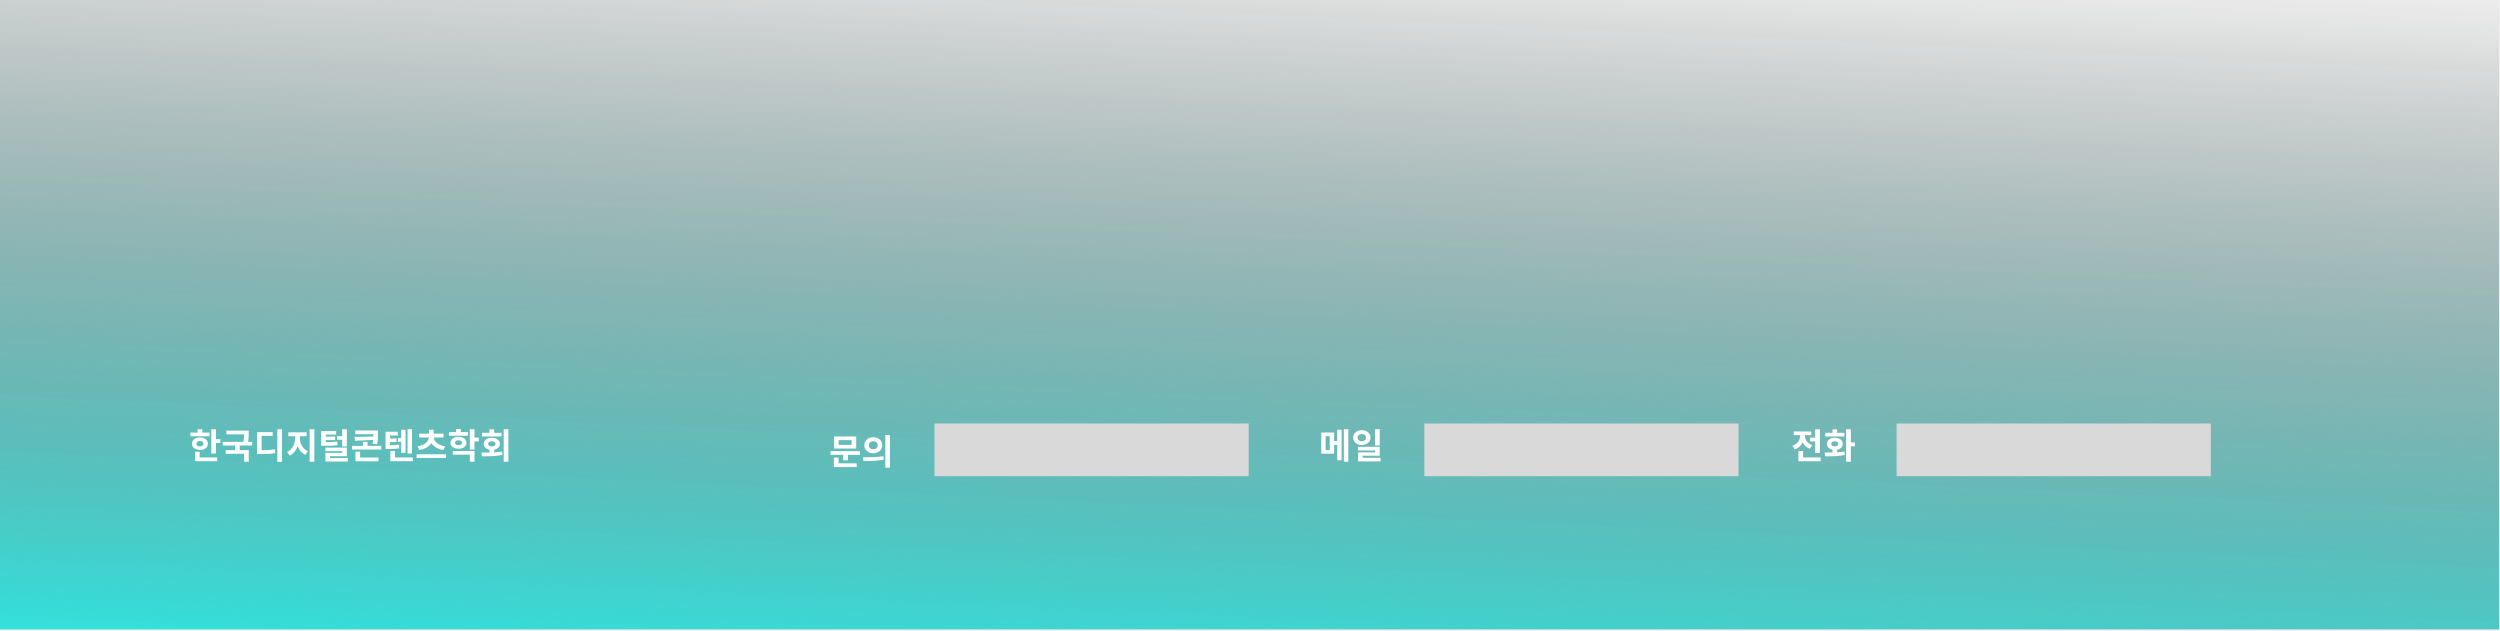
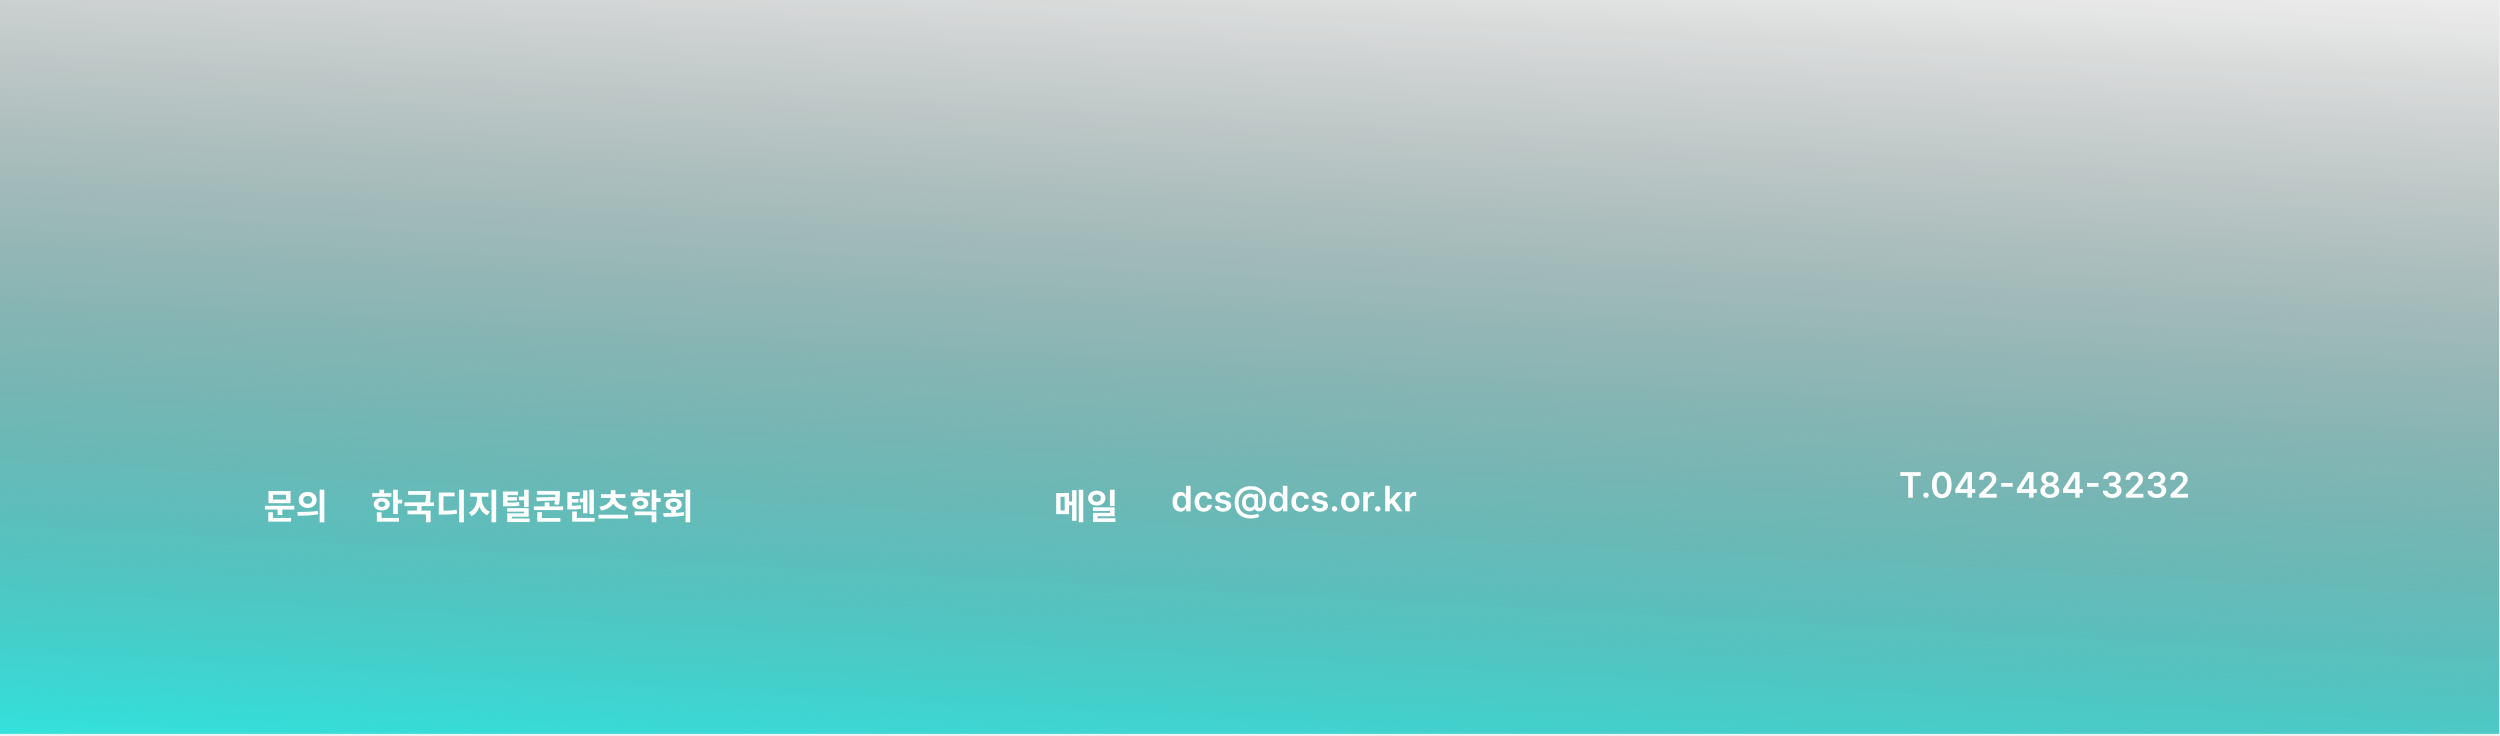
- <svg xmlns="http://www.w3.org/2000/svg" width="1281" height="323" viewBox="0 0 1281 323" fill="none">
-   <rect width="1280.5" height="322.5" fill="url(#paint0_linear_310_274)" />
-   <path d="M108.276 219.952H110.67V232.408H108.276V219.952ZM109.986 225.028H112.884V226.99H109.986V225.028ZM97.548 221.68H107.358V223.552H97.548V221.68ZM102.462 224.146C104.856 224.146 106.548 225.46 106.548 227.368C106.548 229.276 104.856 230.572 102.462 230.572C100.05 230.572 98.358 229.276 98.358 227.368C98.358 225.46 100.05 224.146 102.462 224.146ZM102.462 225.964C101.4 225.964 100.662 226.468 100.662 227.368C100.662 228.268 101.4 228.754 102.462 228.754C103.524 228.754 104.262 228.268 104.262 227.368C104.262 226.468 103.524 225.964 102.462 225.964ZM101.256 219.916H103.65V222.598H101.256V219.916ZM99.924 234.406H111.264V236.314H99.924V234.406ZM99.924 231.472H102.318V235.234H99.924V231.472ZM115.961 220.636H126.527V222.544H115.961V220.636ZM114.125 226.396H129.209V228.304H114.125V226.396ZM120.443 227.746H122.837V231.238H120.443V227.746ZM125.087 220.636H127.445V221.968C127.445 223.408 127.445 225.082 126.923 227.278L124.565 227.044C125.087 224.902 125.087 223.372 125.087 221.968V220.636ZM115.637 230.644H127.463V236.602H125.069V232.534H115.637V230.644ZM142.095 219.934H144.507V236.656H142.095V219.934ZM131.673 230.68H133.113C136.623 230.68 138.603 230.608 140.835 230.194L141.051 232.156C138.801 232.606 136.695 232.678 133.113 232.678H131.673V230.68ZM131.673 221.41H139.719V223.336H134.049V231.436H131.673V221.41ZM151.238 222.562H153.146V224.434C153.146 228.286 151.58 232.048 148.448 233.47L147.098 231.58C149.888 230.338 151.238 227.26 151.238 224.434V222.562ZM151.778 222.562H153.668V224.434C153.668 227.134 155 230.014 157.79 231.166L156.494 233.056C153.326 231.688 151.778 228.142 151.778 224.434V222.562ZM147.764 221.536H157.106V223.498H147.764V221.536ZM158.654 219.934H161.066V236.602H158.654V219.934ZM164.557 226.558H165.853C168.859 226.558 170.677 226.54 172.801 226.234L172.98 228.088C170.803 228.412 168.931 228.43 165.853 228.43H164.557V226.558ZM164.557 220.852H172.243V222.706H166.933V227.782H164.557V220.852ZM166.339 223.714H171.739V225.478H166.339V223.714ZM172.711 223.462H175.789V225.334H172.711V223.462ZM175.339 219.934H177.733V228.754H175.339V219.934ZM166.717 229.366H177.733V233.758H169.111V235.846H166.735V232.048H175.357V231.184H166.717V229.366ZM166.735 234.676H178.201V236.494H166.735V234.676ZM182.051 220.564H192.599V222.472H182.051V220.564ZM191.321 220.564H193.697V222.148C193.697 223.786 193.697 225.442 193.229 227.638L190.871 227.458C191.321 225.334 191.321 223.768 191.321 222.148V220.564ZM192.059 223.66V225.406L181.889 225.838L181.601 223.876L192.059 223.66ZM180.377 228.466H195.389V230.356H180.377V228.466ZM185.939 226.432H188.333V229.672H185.939V226.432ZM182.123 234.442H193.967V236.35H182.123V234.442ZM182.123 231.4H184.517V235.306H182.123V231.4ZM203.938 224.488H206.476V226.378H203.938V224.488ZM208.834 219.934H211.102V232.39H208.834V219.934ZM205.576 220.24H207.808V232.012H205.576V220.24ZM200.014 234.406H211.534V236.314H200.014V234.406ZM200.014 231.076H202.408V235.702H200.014V231.076ZM197.548 228.178H198.682C201.058 228.178 202.588 228.142 204.406 227.836L204.622 229.69C202.732 230.032 201.148 230.068 198.682 230.068H197.548V228.178ZM197.548 221.212H203.83V223.12H199.852V228.808H197.548V221.212ZM199.168 224.704H203.218V226.522H199.168V224.704ZM213.476 232.75H228.56V234.694H213.476V232.75ZM219.794 223.462H221.918V223.822C221.918 227.152 219.398 229.906 214.862 230.59L213.962 228.664C217.958 228.124 219.794 225.874 219.794 223.822V223.462ZM220.118 223.462H222.224V223.822C222.224 225.874 224.06 228.124 228.056 228.664L227.156 230.59C222.62 229.906 220.118 227.152 220.118 223.822V223.462ZM214.754 222.22H227.264V224.146H214.754V222.22ZM219.812 220.186H222.206V223.012H219.812V220.186ZM230.017 221.392H239.827V223.282H230.017V221.392ZM234.931 223.804C237.325 223.804 239.017 225.046 239.017 226.882C239.017 228.718 237.325 229.942 234.931 229.942C232.519 229.942 230.827 228.718 230.827 226.882C230.827 225.046 232.519 223.804 234.931 223.804ZM234.931 225.604C233.851 225.604 233.131 226.036 233.131 226.882C233.131 227.71 233.851 228.142 234.931 228.142C235.993 228.142 236.731 227.71 236.731 226.882C236.731 226.036 235.993 225.604 234.931 225.604ZM240.745 219.934H243.139V230.392H240.745V219.934ZM242.473 224.236H245.353V226.18H242.473V224.236ZM232.015 231.076H243.139V236.602H240.745V232.984H232.015V231.076ZM233.725 219.844H236.119V222.472H233.725V219.844ZM250.805 230.068H253.199V232.768H250.805V230.068ZM258.095 219.934H260.489V236.602H258.095V219.934ZM246.953 233.83L246.665 231.904C249.689 231.886 253.721 231.886 257.231 231.418L257.393 233.146C253.775 233.812 249.905 233.83 246.953 233.83ZM246.989 221.77H257.015V223.642H246.989V221.77ZM251.993 224.308C254.459 224.308 256.169 225.568 256.169 227.422C256.169 229.294 254.459 230.554 251.993 230.554C249.563 230.554 247.853 229.294 247.853 227.422C247.853 225.568 249.563 224.308 251.993 224.308ZM251.993 226.108C250.913 226.108 250.139 226.576 250.139 227.422C250.139 228.286 250.913 228.754 251.993 228.754C253.109 228.754 253.883 228.286 253.883 227.422C253.883 226.576 253.109 226.108 251.993 226.108ZM250.805 220.006H253.199V222.85H250.805V220.006Z" fill="white" />
-   <path d="M425.548 231.16H440.632V233.068H425.548V231.16ZM432.082 232.366H434.494V235.876H432.082V232.366ZM427.402 223.636H438.724V229.828H427.402V223.636ZM436.366 225.508H429.742V227.956H436.366V225.508ZM427.294 237.406H438.976V239.314H427.294V237.406ZM427.294 234.472H429.67V238.036H427.294V234.472ZM447.471 224.032C450.099 224.032 452.061 225.742 452.061 228.136C452.061 230.548 450.099 232.258 447.471 232.258C444.861 232.258 442.863 230.548 442.863 228.136C442.863 225.742 444.861 224.032 447.471 224.032ZM447.471 226.084C446.193 226.084 445.221 226.84 445.221 228.136C445.221 229.45 446.193 230.206 447.471 230.206C448.749 230.206 449.721 229.45 449.721 228.136C449.721 226.84 448.749 226.084 447.471 226.084ZM453.627 222.916H456.021V239.638H453.627V222.916ZM442.467 236.254L442.179 234.328C445.113 234.328 449.199 234.292 452.709 233.77L452.889 235.498C449.271 236.218 445.347 236.254 442.467 236.254Z" fill="white" />
-   <path d="M677.016 221.644H683.604V232.444H677.016V221.644ZM681.372 223.516H679.248V230.572H681.372V223.516ZM688.59 219.934H690.876V236.602H688.59V219.934ZM682.398 225.982H686.142V227.908H682.398V225.982ZM685.188 220.186H687.438V235.846H685.188V220.186ZM697.805 220.42C700.343 220.42 702.251 222.004 702.251 224.236C702.251 226.45 700.343 228.034 697.805 228.034C695.267 228.034 693.359 226.45 693.359 224.236C693.359 222.004 695.267 220.42 697.805 220.42ZM697.805 222.364C696.581 222.364 695.663 223.048 695.663 224.236C695.663 225.424 696.581 226.108 697.805 226.108C699.029 226.108 699.929 225.424 699.929 224.236C699.929 223.048 699.029 222.364 697.805 222.364ZM704.555 219.934H706.967V228.268H704.555V219.934ZM695.843 228.952H706.967V233.524H698.219V235.54H695.879V231.796H704.591V230.806H695.843V228.952ZM695.879 234.568H707.381V236.422H695.879V234.568Z" fill="white" />
-   <path d="M927.476 224.236H931.364V226.162H927.476V224.236ZM930.104 219.952H932.498V232.102H930.104V219.952ZM921.5 234.406H932.876V236.314H921.5V234.406ZM921.5 231.076H923.894V235.54H921.5V231.076ZM922.4 222.13H924.344V223.174C924.344 226.306 922.868 229.204 919.664 230.266L918.458 228.358C921.212 227.458 922.4 225.28 922.4 223.174V222.13ZM922.904 222.13H924.83V223.174C924.83 225.118 925.964 227.188 928.592 228.07L927.422 229.942C924.326 228.916 922.904 226.144 922.904 223.174V222.13ZM919.106 221.068H928.07V222.958H919.106V221.068ZM938.959 229.798H941.353V232.498H938.959V229.798ZM945.961 219.934H948.373V236.602H945.961V219.934ZM947.527 226.702H950.461V228.682H947.527V226.702ZM935.215 233.83L934.927 231.904C937.807 231.904 941.767 231.886 945.133 231.418L945.313 233.146C941.803 233.83 938.023 233.83 935.215 233.83ZM935.233 221.77H945.043V223.642H935.233V221.77ZM940.165 224.308C942.541 224.308 944.233 225.568 944.233 227.422C944.233 229.294 942.541 230.554 940.165 230.554C937.771 230.554 936.097 229.294 936.097 227.422C936.097 225.568 937.771 224.308 940.165 224.308ZM940.165 226.108C939.067 226.108 938.365 226.576 938.365 227.422C938.365 228.286 939.067 228.754 940.165 228.754C941.245 228.754 941.965 228.286 941.965 227.422C941.965 226.576 941.245 226.108 940.165 226.108ZM938.959 220.024H941.353V223.174H938.959V220.024Z" fill="white" />
-   <rect x="478.828" y="217" width="161" height="27" fill="#D9D9D9" />
-   <rect x="729.828" y="217" width="161" height="27" fill="#D9D9D9" />
-   <rect x="971.828" y="217" width="161" height="27" fill="#D9D9D9" />
+ <svg xmlns="http://www.w3.org/2000/svg" width="1281" height="377" viewBox="0 0 1281 377" fill="none">
+   <rect width="1280.5" height="376.018" fill="url(#paint0_linear_718_192)" />
+   <path d="M201.448 250.952H203.842V263.408H201.448V250.952ZM203.158 256.028H206.056V257.99H203.158V256.028ZM190.72 252.68H200.53V254.552H190.72V252.68ZM195.634 255.146C198.028 255.146 199.72 256.46 199.72 258.368C199.72 260.276 198.028 261.572 195.634 261.572C193.222 261.572 191.53 260.276 191.53 258.368C191.53 256.46 193.222 255.146 195.634 255.146ZM195.634 256.964C194.572 256.964 193.834 257.468 193.834 258.368C193.834 259.268 194.572 259.754 195.634 259.754C196.696 259.754 197.434 259.268 197.434 258.368C197.434 257.468 196.696 256.964 195.634 256.964ZM194.428 250.916H196.822V253.598H194.428V250.916ZM193.096 265.406H204.436V267.314H193.096V265.406ZM193.096 262.472H195.49V266.234H193.096V262.472ZM209.133 251.636H219.699V253.544H209.133V251.636ZM207.297 257.396H222.381V259.304H207.297V257.396ZM213.615 258.746H216.009V262.238H213.615V258.746ZM218.259 251.636H220.617V252.968C220.617 254.408 220.617 256.082 220.095 258.278L217.737 258.044C218.259 255.902 218.259 254.372 218.259 252.968V251.636ZM208.809 261.644H220.635V267.602H218.241V263.534H208.809V261.644ZM235.267 250.934H237.679V267.656H235.267V250.934ZM224.845 261.68H226.285C229.795 261.68 231.775 261.608 234.007 261.194L234.223 263.156C231.973 263.606 229.867 263.678 226.285 263.678H224.845V261.68ZM224.845 252.41H232.891V254.336H227.221V262.436H224.845V252.41ZM244.41 253.562H246.318V255.434C246.318 259.286 244.752 263.048 241.62 264.47L240.27 262.58C243.06 261.338 244.41 258.26 244.41 255.434V253.562ZM244.95 253.562H246.84V255.434C246.84 258.134 248.172 261.014 250.962 262.166L249.666 264.056C246.498 262.688 244.95 259.142 244.95 255.434V253.562ZM240.936 252.536H250.278V254.498H240.936V252.536ZM251.826 250.934H254.238V267.602H251.826V250.934ZM257.728 257.558H259.024C262.03 257.558 263.848 257.54 265.972 257.234L266.152 259.088C263.974 259.412 262.102 259.43 259.024 259.43H257.728V257.558ZM257.728 251.852H265.414V253.706H260.104V258.782H257.728V251.852ZM259.51 254.714H264.91V256.478H259.51V254.714ZM265.882 254.462H268.96V256.334H265.882V254.462ZM268.51 250.934H270.904V259.754H268.51V250.934ZM259.888 260.366H270.904V264.758H262.282V266.846H259.906V263.048H268.528V262.184H259.888V260.366ZM259.906 265.676H271.372V267.494H259.906V265.676ZM275.223 251.564H285.771V253.472H275.223V251.564ZM284.493 251.564H286.869V253.148C286.869 254.786 286.869 256.442 286.401 258.638L284.043 258.458C284.493 256.334 284.493 254.768 284.493 253.148V251.564ZM285.231 254.66V256.406L275.061 256.838L274.773 254.876L285.231 254.66ZM273.549 259.466H288.561V261.356H273.549V259.466ZM279.111 257.432H281.505V260.672H279.111V257.432ZM275.295 265.442H287.139V267.35H275.295V265.442ZM275.295 262.4H277.689V266.306H275.295V262.4ZM297.11 255.488H299.648V257.378H297.11V255.488ZM302.006 250.934H304.274V263.39H302.006V250.934ZM298.748 251.24H300.98V263.012H298.748V251.24ZM293.186 265.406H304.706V267.314H293.186V265.406ZM293.186 262.076H295.58V266.702H293.186V262.076ZM290.72 259.178H291.854C294.23 259.178 295.76 259.142 297.578 258.836L297.794 260.69C295.904 261.032 294.32 261.068 291.854 261.068H290.72V259.178ZM290.72 252.212H297.002V254.12H293.024V259.808H290.72V252.212ZM292.34 255.704H296.39V257.522H292.34V255.704ZM306.648 263.75H321.732V265.694H306.648V263.75ZM312.966 254.462H315.09V254.822C315.09 258.152 312.57 260.906 308.034 261.59L307.134 259.664C311.13 259.124 312.966 256.874 312.966 254.822V254.462ZM313.29 254.462H315.396V254.822C315.396 256.874 317.232 259.124 321.228 259.664L320.328 261.59C315.792 260.906 313.29 258.152 313.29 254.822V254.462ZM307.926 253.22H320.436V255.146H307.926V253.22ZM312.984 251.186H315.378V254.012H312.984V251.186ZM323.189 252.392H332.999V254.282H323.189V252.392ZM328.103 254.804C330.497 254.804 332.189 256.046 332.189 257.882C332.189 259.718 330.497 260.942 328.103 260.942C325.691 260.942 323.999 259.718 323.999 257.882C323.999 256.046 325.691 254.804 328.103 254.804ZM328.103 256.604C327.023 256.604 326.303 257.036 326.303 257.882C326.303 258.71 327.023 259.142 328.103 259.142C329.165 259.142 329.903 258.71 329.903 257.882C329.903 257.036 329.165 256.604 328.103 256.604ZM333.917 250.934H336.311V261.392H333.917V250.934ZM335.645 255.236H338.525V257.18H335.645V255.236ZM325.187 262.076H336.311V267.602H333.917V263.984H325.187V262.076ZM326.897 250.844H329.291V253.472H326.897V250.844ZM343.977 261.068H346.371V263.768H343.977V261.068ZM351.267 250.934H353.661V267.602H351.267V250.934ZM340.125 264.83L339.837 262.904C342.861 262.886 346.893 262.886 350.403 262.418L350.565 264.146C346.947 264.812 343.077 264.83 340.125 264.83ZM340.161 252.77H350.187V254.642H340.161V252.77ZM345.165 255.308C347.631 255.308 349.341 256.568 349.341 258.422C349.341 260.294 347.631 261.554 345.165 261.554C342.735 261.554 341.025 260.294 341.025 258.422C341.025 256.568 342.735 255.308 345.165 255.308ZM345.165 257.108C344.085 257.108 343.311 257.576 343.311 258.422C343.311 259.286 344.085 259.754 345.165 259.754C346.281 259.754 347.055 259.286 347.055 258.422C347.055 257.576 346.281 257.108 345.165 257.108ZM343.977 251.006H346.371V253.85H343.977V251.006Z" fill="white" />
+   <path d="M973.716 243.897V241.909H984.161V243.897H980.114V255H977.762V243.897H973.716ZM986.882 255.141C986.494 255.141 986.162 255.004 985.885 254.732C985.608 254.459 985.471 254.126 985.476 253.734C985.471 253.351 985.608 253.023 985.885 252.75C986.162 252.477 986.494 252.341 986.882 252.341C987.257 252.341 987.583 252.477 987.86 252.75C988.141 253.023 988.284 253.351 988.288 253.734C988.284 253.994 988.216 254.231 988.084 254.444C987.956 254.657 987.785 254.827 987.572 254.955C987.363 255.079 987.133 255.141 986.882 255.141ZM994.981 255.249C993.928 255.249 993.025 254.983 992.27 254.45C991.52 253.913 990.943 253.14 990.538 252.13C990.138 251.116 989.937 249.895 989.937 248.467C989.942 247.04 990.144 245.825 990.545 244.824C990.949 243.818 991.527 243.051 992.277 242.523C993.031 241.994 993.932 241.73 994.981 241.73C996.029 241.73 996.93 241.994 997.684 242.523C998.439 243.051 999.016 243.818 999.417 244.824C999.822 245.83 1000.02 247.044 1000.02 248.467C1000.02 249.899 999.822 251.122 999.417 252.136C999.016 253.146 998.439 253.918 997.684 254.45C996.934 254.983 996.033 255.249 994.981 255.249ZM994.981 253.249C995.799 253.249 996.444 252.846 996.917 252.04C997.395 251.231 997.633 250.04 997.633 248.467C997.633 247.428 997.525 246.554 997.307 245.847C997.09 245.139 996.783 244.607 996.387 244.249C995.991 243.886 995.522 243.705 994.981 243.705C994.167 243.705 993.523 244.11 993.05 244.92C992.577 245.725 992.339 246.908 992.334 248.467C992.33 249.511 992.434 250.389 992.648 251.101C992.865 251.812 993.172 252.349 993.568 252.712C993.964 253.07 994.435 253.249 994.981 253.249ZM1001.91 252.571V250.685L1007.47 241.909H1009.04V244.594H1008.08L1004.34 250.519V250.621H1012.09V252.571H1001.91ZM1008.16 255V251.996L1008.18 251.152V241.909H1010.42V255H1008.16ZM1014.14 255V253.287L1018.68 248.832C1019.12 248.393 1019.48 248.003 1019.77 247.662C1020.06 247.321 1020.27 246.991 1020.42 246.671C1020.56 246.352 1020.64 246.011 1020.64 245.648C1020.64 245.235 1020.54 244.881 1020.36 244.587C1020.17 244.289 1019.91 244.059 1019.58 243.897C1019.25 243.735 1018.88 243.654 1018.46 243.654C1018.03 243.654 1017.66 243.744 1017.33 243.923C1017.01 244.097 1016.76 244.347 1016.58 244.67C1016.4 244.994 1016.32 245.38 1016.32 245.827H1014.06C1014.06 244.996 1014.25 244.274 1014.63 243.661C1015.01 243.047 1015.53 242.572 1016.19 242.235C1016.86 241.898 1017.63 241.73 1018.5 241.73C1019.37 241.73 1020.14 241.894 1020.81 242.222C1021.47 242.55 1021.99 243 1022.36 243.571C1022.73 244.142 1022.91 244.794 1022.91 245.527C1022.91 246.017 1022.82 246.499 1022.63 246.972C1022.44 247.445 1022.11 247.969 1021.64 248.544C1021.17 249.119 1020.51 249.816 1019.67 250.634L1017.41 252.929V253.018H1023.11V255H1014.14ZM1031.29 247.502V249.407H1025.4V247.502H1031.29ZM1033.46 252.571V250.685L1039.02 241.909H1040.59V244.594H1039.63L1035.89 250.519V250.621H1043.65V252.571H1033.46ZM1039.71 255V251.996L1039.73 251.152V241.909H1041.97V255H1039.71ZM1050.34 255.179C1049.39 255.179 1048.55 255.019 1047.81 254.7C1047.08 254.38 1046.5 253.943 1046.09 253.389C1045.67 252.831 1045.47 252.198 1045.47 251.491C1045.47 250.941 1045.59 250.436 1045.83 249.976C1046.07 249.516 1046.4 249.132 1046.81 248.825C1047.23 248.514 1047.7 248.316 1048.21 248.231V248.141C1047.53 247.992 1046.99 247.649 1046.57 247.112C1046.16 246.571 1045.95 245.947 1045.96 245.239C1045.95 244.566 1046.14 243.965 1046.52 243.437C1046.9 242.908 1047.42 242.493 1048.08 242.19C1048.74 241.884 1049.49 241.73 1050.34 241.73C1051.18 241.73 1051.93 241.884 1052.59 242.19C1053.25 242.493 1053.77 242.908 1054.15 243.437C1054.53 243.965 1054.72 244.566 1054.72 245.239C1054.72 245.947 1054.51 246.571 1054.09 247.112C1053.67 247.649 1053.13 247.992 1052.47 248.141V248.231C1052.98 248.316 1053.44 248.514 1053.85 248.825C1054.26 249.132 1054.59 249.516 1054.84 249.976C1055.08 250.436 1055.21 250.941 1055.21 251.491C1055.21 252.198 1055 252.831 1054.58 253.389C1054.16 253.943 1053.59 254.38 1052.85 254.7C1052.13 255.019 1051.29 255.179 1050.34 255.179ZM1050.34 253.351C1050.83 253.351 1051.26 253.268 1051.62 253.102C1051.98 252.931 1052.26 252.692 1052.46 252.386C1052.66 252.079 1052.77 251.725 1052.77 251.325C1052.77 250.907 1052.66 250.538 1052.45 250.219C1052.24 249.895 1051.95 249.641 1051.58 249.458C1051.22 249.275 1050.81 249.183 1050.34 249.183C1049.87 249.183 1049.46 249.275 1049.09 249.458C1048.72 249.641 1048.43 249.895 1048.22 250.219C1048.01 250.538 1047.91 250.907 1047.91 251.325C1047.91 251.725 1048.01 252.079 1048.21 252.386C1048.41 252.688 1048.69 252.925 1049.05 253.095C1049.42 253.266 1049.85 253.351 1050.34 253.351ZM1050.34 247.387C1050.74 247.387 1051.1 247.306 1051.4 247.144C1051.71 246.982 1051.96 246.756 1052.14 246.467C1052.32 246.177 1052.41 245.842 1052.41 245.463C1052.41 245.088 1052.32 244.76 1052.14 244.479C1051.97 244.193 1051.73 243.974 1051.42 243.82C1051.1 243.663 1050.75 243.584 1050.34 243.584C1049.93 243.584 1049.56 243.663 1049.25 243.82C1048.94 243.974 1048.7 244.193 1048.52 244.479C1048.35 244.76 1048.27 245.088 1048.27 245.463C1048.27 245.842 1048.35 246.177 1048.53 246.467C1048.71 246.752 1048.95 246.978 1049.26 247.144C1049.58 247.306 1049.94 247.387 1050.34 247.387ZM1057.07 252.571V250.685L1062.63 241.909H1064.2V244.594H1063.24L1059.5 250.519V250.621H1067.25V252.571H1057.07ZM1063.32 255V251.996L1063.34 251.152V241.909H1065.58V255H1063.32ZM1075.27 247.502V249.407H1069.38V247.502H1075.27ZM1082.26 255.179C1081.34 255.179 1080.52 255.021 1079.8 254.706C1079.09 254.391 1078.53 253.952 1078.11 253.389C1077.7 252.827 1077.48 252.177 1077.46 251.44H1079.86C1079.88 251.793 1080 252.102 1080.21 252.366C1080.42 252.626 1080.71 252.829 1081.06 252.974C1081.41 253.119 1081.81 253.191 1082.25 253.191C1082.72 253.191 1083.13 253.11 1083.5 252.948C1083.86 252.782 1084.14 252.552 1084.35 252.258C1084.55 251.964 1084.65 251.625 1084.65 251.241C1084.65 250.845 1084.55 250.496 1084.34 250.193C1084.13 249.891 1083.83 249.654 1083.43 249.484C1083.04 249.313 1082.57 249.228 1082.01 249.228H1080.86V247.4H1082.01C1082.47 247.4 1082.87 247.321 1083.21 247.163C1083.55 247.006 1083.82 246.784 1084.02 246.499C1084.22 246.209 1084.31 245.874 1084.31 245.495C1084.31 245.124 1084.23 244.803 1084.06 244.53C1083.89 244.253 1083.66 244.038 1083.35 243.884C1083.05 243.731 1082.69 243.654 1082.28 243.654C1081.88 243.654 1081.51 243.727 1081.17 243.871C1080.83 244.016 1080.55 244.223 1080.34 244.491C1080.14 244.756 1080.03 245.071 1080.01 245.438H1077.73C1077.75 244.705 1077.96 244.061 1078.36 243.507C1078.77 242.949 1079.32 242.514 1080 242.203C1080.68 241.888 1081.45 241.73 1082.29 241.73C1083.17 241.73 1083.93 241.894 1084.57 242.222C1085.22 242.546 1085.72 242.983 1086.07 243.533C1086.43 244.082 1086.6 244.69 1086.6 245.354C1086.61 246.092 1086.39 246.71 1085.95 247.208C1085.52 247.707 1084.94 248.033 1084.24 248.186V248.288C1085.16 248.416 1085.86 248.757 1086.35 249.311C1086.85 249.861 1087.09 250.545 1087.09 251.363C1087.09 252.096 1086.88 252.752 1086.46 253.332C1086.05 253.907 1085.48 254.359 1084.75 254.687C1084.02 255.015 1083.19 255.179 1082.26 255.179ZM1089.28 255V253.287L1093.83 248.832C1094.26 248.393 1094.62 248.003 1094.91 247.662C1095.2 247.321 1095.42 246.991 1095.57 246.671C1095.71 246.352 1095.78 246.011 1095.78 245.648C1095.78 245.235 1095.69 244.881 1095.5 244.587C1095.31 244.289 1095.06 244.059 1094.73 243.897C1094.4 243.735 1094.03 243.654 1093.61 243.654C1093.18 243.654 1092.8 243.744 1092.48 243.923C1092.15 244.097 1091.9 244.347 1091.72 244.67C1091.55 244.994 1091.46 245.38 1091.46 245.827H1089.21C1089.21 244.996 1089.4 244.274 1089.77 243.661C1090.15 243.047 1090.68 242.572 1091.34 242.235C1092.01 241.898 1092.78 241.73 1093.64 241.73C1094.52 241.73 1095.29 241.894 1095.96 242.222C1096.62 242.55 1097.14 243 1097.5 243.571C1097.87 244.142 1098.06 244.794 1098.06 245.527C1098.06 246.017 1097.97 246.499 1097.78 246.972C1097.59 247.445 1097.26 247.969 1096.79 248.544C1096.32 249.119 1095.66 249.816 1094.81 250.634L1092.56 252.929V253.018H1098.26V255H1089.28ZM1105.16 255.179C1104.24 255.179 1103.42 255.021 1102.71 254.706C1101.99 254.391 1101.43 253.952 1101.02 253.389C1100.6 252.827 1100.39 252.177 1100.36 251.44H1102.76C1102.78 251.793 1102.9 252.102 1103.11 252.366C1103.33 252.626 1103.61 252.829 1103.97 252.974C1104.32 253.119 1104.72 253.191 1105.15 253.191C1105.62 253.191 1106.04 253.11 1106.4 252.948C1106.76 252.782 1107.05 252.552 1107.25 252.258C1107.46 251.964 1107.56 251.625 1107.55 251.241C1107.56 250.845 1107.45 250.496 1107.24 250.193C1107.04 249.891 1106.73 249.654 1106.34 249.484C1105.94 249.313 1105.47 249.228 1104.92 249.228H1103.76V247.4H1104.92C1105.37 247.4 1105.77 247.321 1106.11 247.163C1106.46 247.006 1106.73 246.784 1106.92 246.499C1107.12 246.209 1107.22 245.874 1107.21 245.495C1107.22 245.124 1107.13 244.803 1106.96 244.53C1106.8 244.253 1106.56 244.038 1106.25 243.884C1105.95 243.731 1105.59 243.654 1105.19 243.654C1104.79 243.654 1104.41 243.727 1104.07 243.871C1103.73 244.016 1103.46 244.223 1103.25 244.491C1103.04 244.756 1102.93 245.071 1102.92 245.438H1100.63C1100.65 244.705 1100.86 244.061 1101.27 243.507C1101.68 242.949 1102.22 242.514 1102.9 242.203C1103.59 241.888 1104.35 241.73 1105.2 241.73C1106.07 241.73 1106.83 241.894 1107.47 242.222C1108.12 242.546 1108.62 242.983 1108.98 243.533C1109.33 244.082 1109.51 244.69 1109.51 245.354C1109.51 246.092 1109.29 246.71 1108.85 247.208C1108.42 247.707 1107.85 248.033 1107.14 248.186V248.288C1108.06 248.416 1108.77 248.757 1109.26 249.311C1109.75 249.861 1110 250.545 1109.99 251.363C1109.99 252.096 1109.78 252.752 1109.37 253.332C1108.95 253.907 1108.38 254.359 1107.65 254.687C1106.93 255.015 1106.1 255.179 1105.16 255.179ZM1112.19 255V253.287L1116.73 248.832C1117.17 248.393 1117.53 248.003 1117.82 247.662C1118.11 247.321 1118.33 246.991 1118.47 246.671C1118.62 246.352 1118.69 246.011 1118.69 245.648C1118.69 245.235 1118.59 244.881 1118.41 244.587C1118.22 244.289 1117.96 244.059 1117.63 243.897C1117.3 243.735 1116.93 243.654 1116.51 243.654C1116.08 243.654 1115.71 243.744 1115.38 243.923C1115.06 244.097 1114.81 244.347 1114.63 244.67C1114.45 244.994 1114.37 245.38 1114.37 245.827H1112.11C1112.11 244.996 1112.3 244.274 1112.68 243.661C1113.06 243.047 1113.58 242.572 1114.25 242.235C1114.91 241.898 1115.68 241.73 1116.55 241.73C1117.42 241.73 1118.2 241.894 1118.86 242.222C1119.52 242.55 1120.04 243 1120.41 243.571C1120.78 244.142 1120.96 244.794 1120.96 245.527C1120.96 246.017 1120.87 246.499 1120.68 246.972C1120.49 247.445 1120.16 247.969 1119.69 248.544C1119.22 249.119 1118.56 249.816 1117.72 250.634L1115.46 252.929V253.018H1121.16V255H1112.19Z" fill="white" />
+   <path d="M604.832 262.173C604.061 262.173 603.371 261.974 602.761 261.578C602.152 261.182 601.67 260.607 601.317 259.852C600.963 259.098 600.786 258.182 600.786 257.104C600.786 256.013 600.965 255.092 601.323 254.342C601.685 253.588 602.173 253.019 602.787 252.636C603.401 252.248 604.085 252.054 604.839 252.054C605.414 252.054 605.887 252.152 606.258 252.348C606.629 252.54 606.923 252.772 607.14 253.045C607.357 253.313 607.526 253.567 607.645 253.805H607.741V248.909H610.061V262H607.786V260.453H607.645C607.526 260.692 607.353 260.945 607.127 261.214C606.901 261.478 606.603 261.704 606.232 261.891C605.862 262.079 605.395 262.173 604.832 262.173ZM605.478 260.274C605.968 260.274 606.386 260.142 606.731 259.878C607.076 259.609 607.338 259.237 607.517 258.759C607.696 258.282 607.786 257.726 607.786 257.091C607.786 256.456 607.696 255.904 607.517 255.435C607.342 254.967 607.082 254.602 606.737 254.342C606.396 254.082 605.977 253.952 605.478 253.952C604.962 253.952 604.532 254.087 604.187 254.355C603.842 254.624 603.582 254.994 603.407 255.467C603.232 255.94 603.145 256.482 603.145 257.091C603.145 257.705 603.232 258.252 603.407 258.734C603.586 259.211 603.848 259.588 604.193 259.865C604.543 260.138 604.971 260.274 605.478 260.274ZM616.809 262.192C615.829 262.192 614.988 261.977 614.285 261.546C613.586 261.116 613.047 260.521 612.667 259.763C612.292 259 612.105 258.122 612.105 257.129C612.105 256.132 612.297 255.252 612.68 254.489C613.064 253.722 613.605 253.126 614.304 252.7C615.007 252.269 615.838 252.054 616.797 252.054C617.594 252.054 618.299 252.201 618.912 252.495C619.53 252.785 620.023 253.196 620.389 253.729C620.756 254.257 620.964 254.875 621.015 255.582H618.804C618.714 255.109 618.501 254.715 618.165 254.4C617.832 254.08 617.387 253.92 616.829 253.92C616.356 253.92 615.94 254.048 615.582 254.304C615.224 254.555 614.945 254.918 614.745 255.391C614.549 255.864 614.451 256.43 614.451 257.091C614.451 257.76 614.549 258.335 614.745 258.817C614.941 259.294 615.216 259.663 615.569 259.923C615.927 260.178 616.347 260.306 616.829 260.306C617.17 260.306 617.474 260.242 617.743 260.114C618.015 259.982 618.243 259.793 618.427 259.545C618.61 259.298 618.736 258.998 618.804 258.644H621.015C620.96 259.339 620.756 259.955 620.402 260.491C620.048 261.024 619.567 261.442 618.957 261.744C618.348 262.043 617.632 262.192 616.809 262.192ZM630.675 254.777L628.566 255.007C628.506 254.794 628.402 254.594 628.253 254.406C628.108 254.219 627.912 254.067 627.665 253.952C627.418 253.837 627.115 253.78 626.757 253.78C626.276 253.78 625.871 253.884 625.543 254.093C625.219 254.302 625.059 254.572 625.063 254.905C625.059 255.19 625.163 255.423 625.376 255.602C625.594 255.781 625.952 255.928 626.45 256.043L628.125 256.401C629.054 256.601 629.744 256.918 630.196 257.353C630.652 257.788 630.882 258.357 630.886 259.06C630.882 259.678 630.701 260.223 630.343 260.696C629.989 261.165 629.497 261.531 628.866 261.795C628.236 262.06 627.511 262.192 626.693 262.192C625.491 262.192 624.524 261.94 623.791 261.438C623.058 260.93 622.621 260.225 622.481 259.322L624.737 259.104C624.839 259.548 625.057 259.882 625.389 260.108C625.722 260.334 626.154 260.447 626.687 260.447C627.237 260.447 627.678 260.334 628.01 260.108C628.347 259.882 628.515 259.603 628.515 259.271C628.515 258.989 628.406 258.757 628.189 258.574C627.976 258.391 627.643 258.25 627.192 258.152L625.517 257.8C624.575 257.604 623.879 257.274 623.427 256.81C622.975 256.341 622.751 255.749 622.756 255.033C622.751 254.428 622.915 253.903 623.248 253.46C623.585 253.013 624.051 252.668 624.648 252.425C625.249 252.178 625.941 252.054 626.725 252.054C627.876 252.054 628.781 252.299 629.442 252.789C630.107 253.279 630.518 253.942 630.675 254.777ZM641.021 265.669C639.679 265.669 638.485 265.486 637.441 265.119C636.402 264.757 635.524 264.222 634.808 263.515C634.092 262.812 633.549 261.953 633.178 260.939C632.807 259.925 632.62 258.766 632.615 257.462C632.62 256.188 632.809 255.039 633.184 254.016C633.559 252.989 634.107 252.112 634.827 251.383C635.547 250.65 636.427 250.087 637.467 249.695C638.507 249.303 639.689 249.107 641.015 249.107C642.263 249.107 643.369 249.297 644.332 249.676C645.299 250.055 646.115 250.584 646.78 251.261C647.449 251.935 647.954 252.723 648.295 253.626C648.64 254.526 648.813 255.501 648.813 256.554C648.813 257.283 648.757 257.973 648.647 258.625C648.536 259.273 648.346 259.848 648.078 260.351C647.814 260.854 647.453 261.254 646.998 261.553C646.542 261.847 645.971 262.006 645.284 262.032C644.854 262.053 644.477 262.013 644.153 261.911C643.829 261.808 643.567 261.648 643.367 261.431C643.171 261.21 643.047 260.939 642.996 260.619H642.919C642.821 260.875 642.636 261.109 642.363 261.322C642.095 261.531 641.762 261.695 641.366 261.815C640.97 261.93 640.529 261.977 640.043 261.955C639.523 261.93 639.042 261.81 638.598 261.597C638.159 261.38 637.776 261.077 637.448 260.69C637.124 260.298 636.873 259.825 636.694 259.271C636.515 258.717 636.425 258.088 636.425 257.385C636.425 256.699 636.523 256.094 636.719 255.57C636.915 255.045 637.177 254.598 637.505 254.227C637.838 253.857 638.213 253.567 638.63 253.358C639.048 253.145 639.478 253.009 639.922 252.949C640.382 252.885 640.814 252.891 641.219 252.968C641.624 253.045 641.961 253.162 642.229 253.32C642.502 253.477 642.672 253.65 642.74 253.837H642.83V253.121H644.613V259.207C644.618 259.526 644.694 259.784 644.843 259.98C644.997 260.176 645.21 260.274 645.483 260.274C645.824 260.274 646.098 260.14 646.307 259.871C646.52 259.599 646.674 259.181 646.767 258.619C646.865 258.052 646.912 257.327 646.908 256.445C646.912 255.721 646.816 255.065 646.62 254.477C646.429 253.884 646.156 253.364 645.802 252.917C645.449 252.469 645.025 252.097 644.53 251.798C644.04 251.496 643.495 251.268 642.894 251.114C642.293 250.961 641.652 250.884 640.97 250.884C639.926 250.884 639.007 251.044 638.215 251.364C637.422 251.679 636.757 252.129 636.221 252.712C635.688 253.296 635.285 253.989 635.012 254.79C634.744 255.587 634.61 256.469 634.61 257.436C634.61 258.472 634.75 259.39 635.032 260.191C635.317 260.988 635.735 261.659 636.284 262.205C636.834 262.75 637.514 263.163 638.324 263.445C639.137 263.726 640.073 263.866 641.13 263.866C641.615 263.866 642.091 263.828 642.555 263.751C643.02 263.675 643.437 263.585 643.808 263.483C644.179 263.381 644.464 263.291 644.664 263.214L645.208 264.838C644.944 264.974 644.586 265.107 644.134 265.234C643.686 265.362 643.192 265.467 642.651 265.548C642.114 265.629 641.571 265.669 641.021 265.669ZM640.574 260.121C641.115 260.121 641.547 260.016 641.871 259.808C642.195 259.594 642.427 259.279 642.568 258.862C642.708 258.444 642.777 257.924 642.772 257.302C642.772 256.722 642.7 256.247 642.555 255.876C642.41 255.506 642.178 255.231 641.858 255.052C641.539 254.873 641.115 254.783 640.586 254.783C640.109 254.783 639.702 254.892 639.365 255.109C639.033 255.327 638.777 255.627 638.598 256.011C638.424 256.39 638.336 256.822 638.336 257.308C638.336 257.794 638.407 258.252 638.547 258.683C638.692 259.109 638.926 259.456 639.25 259.724C639.578 259.989 640.02 260.121 640.574 260.121ZM654.42 262.173C653.649 262.173 652.959 261.974 652.349 261.578C651.74 261.182 651.258 260.607 650.905 259.852C650.551 259.098 650.374 258.182 650.374 257.104C650.374 256.013 650.553 255.092 650.911 254.342C651.273 253.588 651.761 253.019 652.375 252.636C652.988 252.248 653.672 252.054 654.427 252.054C655.002 252.054 655.475 252.152 655.846 252.348C656.216 252.54 656.51 252.772 656.728 253.045C656.945 253.313 657.113 253.567 657.233 253.805H657.329V248.909H659.649V262H657.373V260.453H657.233C657.113 260.692 656.941 260.945 656.715 261.214C656.489 261.478 656.191 261.704 655.82 261.891C655.449 262.079 654.983 262.173 654.42 262.173ZM655.066 260.274C655.556 260.274 655.974 260.142 656.319 259.878C656.664 259.609 656.926 259.237 657.105 258.759C657.284 258.282 657.373 257.726 657.373 257.091C657.373 256.456 657.284 255.904 657.105 255.435C656.93 254.967 656.67 254.602 656.325 254.342C655.984 254.082 655.564 253.952 655.066 253.952C654.55 253.952 654.12 254.087 653.775 254.355C653.43 254.624 653.17 254.994 652.995 255.467C652.82 255.94 652.733 256.482 652.733 257.091C652.733 257.705 652.82 258.252 652.995 258.734C653.174 259.211 653.436 259.588 653.781 259.865C654.131 260.138 654.559 260.274 655.066 260.274ZM666.397 262.192C665.417 262.192 664.576 261.977 663.873 261.546C663.174 261.116 662.635 260.521 662.255 259.763C661.88 259 661.693 258.122 661.693 257.129C661.693 256.132 661.885 255.252 662.268 254.489C662.652 253.722 663.193 253.126 663.892 252.7C664.595 252.269 665.426 252.054 666.385 252.054C667.181 252.054 667.887 252.201 668.5 252.495C669.118 252.785 669.61 253.196 669.977 253.729C670.343 254.257 670.552 254.875 670.603 255.582H668.392C668.302 255.109 668.089 254.715 667.752 254.4C667.42 254.08 666.975 253.92 666.417 253.92C665.944 253.92 665.528 254.048 665.17 254.304C664.812 254.555 664.533 254.918 664.333 255.391C664.137 255.864 664.039 256.43 664.039 257.091C664.039 257.76 664.137 258.335 664.333 258.817C664.529 259.294 664.804 259.663 665.157 259.923C665.515 260.178 665.935 260.306 666.417 260.306C666.757 260.306 667.062 260.242 667.331 260.114C667.603 259.982 667.831 259.793 668.015 259.545C668.198 259.298 668.324 258.998 668.392 258.644H670.603C670.548 259.339 670.343 259.955 669.99 260.491C669.636 261.024 669.154 261.442 668.545 261.744C667.936 262.043 667.22 262.192 666.397 262.192ZM680.263 254.777L678.154 255.007C678.094 254.794 677.99 254.594 677.841 254.406C677.696 254.219 677.5 254.067 677.253 253.952C677.006 253.837 676.703 253.78 676.345 253.78C675.863 253.78 675.459 253.884 675.131 254.093C674.807 254.302 674.647 254.572 674.651 254.905C674.647 255.19 674.751 255.423 674.964 255.602C675.182 255.781 675.54 255.928 676.038 256.043L677.713 256.401C678.642 256.601 679.332 256.918 679.784 257.353C680.24 257.788 680.47 258.357 680.474 259.06C680.47 259.678 680.289 260.223 679.931 260.696C679.577 261.165 679.085 261.531 678.454 261.795C677.824 262.06 677.099 262.192 676.281 262.192C675.079 262.192 674.112 261.94 673.379 261.438C672.646 260.93 672.209 260.225 672.069 259.322L674.325 259.104C674.427 259.548 674.645 259.882 674.977 260.108C675.309 260.334 675.742 260.447 676.275 260.447C676.824 260.447 677.265 260.334 677.598 260.108C677.934 259.882 678.103 259.603 678.103 259.271C678.103 258.989 677.994 258.757 677.777 258.574C677.564 258.391 677.231 258.25 676.78 258.152L675.105 257.8C674.163 257.604 673.466 257.274 673.015 256.81C672.563 256.341 672.339 255.749 672.344 255.033C672.339 254.428 672.503 253.903 672.836 253.46C673.172 253.013 673.639 252.668 674.236 252.425C674.836 252.178 675.529 252.054 676.313 252.054C677.464 252.054 678.369 252.299 679.03 252.789C679.694 253.279 680.106 253.942 680.263 254.777ZM683.808 262.141C683.42 262.141 683.088 262.004 682.811 261.732C682.534 261.459 682.397 261.126 682.401 260.734C682.397 260.351 682.534 260.023 682.811 259.75C683.088 259.477 683.42 259.341 683.808 259.341C684.183 259.341 684.509 259.477 684.786 259.75C685.067 260.023 685.21 260.351 685.214 260.734C685.21 260.994 685.142 261.231 685.009 261.444C684.882 261.657 684.711 261.827 684.498 261.955C684.289 262.079 684.059 262.141 683.808 262.141ZM691.886 262.192C690.927 262.192 690.096 261.981 689.393 261.559C688.69 261.137 688.144 260.547 687.756 259.788C687.373 259.03 687.181 258.143 687.181 257.129C687.181 256.115 687.373 255.227 687.756 254.464C688.144 253.701 688.69 253.109 689.393 252.687C690.096 252.265 690.927 252.054 691.886 252.054C692.844 252.054 693.675 252.265 694.379 252.687C695.082 253.109 695.625 253.701 696.009 254.464C696.396 255.227 696.59 256.115 696.59 257.129C696.59 258.143 696.396 259.03 696.009 259.788C695.625 260.547 695.082 261.137 694.379 261.559C693.675 261.981 692.844 262.192 691.886 262.192ZM691.898 260.338C692.418 260.338 692.853 260.195 693.202 259.91C693.552 259.62 693.812 259.232 693.982 258.746C694.157 258.261 694.244 257.719 694.244 257.123C694.244 256.522 694.157 255.979 693.982 255.493C693.812 255.003 693.552 254.613 693.202 254.323C692.853 254.033 692.418 253.888 691.898 253.888C691.366 253.888 690.923 254.033 690.569 254.323C690.219 254.613 689.957 255.003 689.783 255.493C689.612 255.979 689.527 256.522 689.527 257.123C689.527 257.719 689.612 258.261 689.783 258.746C689.957 259.232 690.219 259.62 690.569 259.91C690.923 260.195 691.366 260.338 691.898 260.338ZM698.554 262V252.182H700.798V253.818H700.9C701.079 253.251 701.386 252.815 701.82 252.508C702.259 252.197 702.76 252.041 703.323 252.041C703.45 252.041 703.593 252.048 703.751 252.06C703.913 252.069 704.047 252.084 704.154 252.105V254.234C704.056 254.2 703.9 254.17 703.687 254.144C703.478 254.114 703.276 254.099 703.08 254.099C702.658 254.099 702.279 254.191 701.942 254.374C701.61 254.553 701.347 254.803 701.156 255.122C700.964 255.442 700.868 255.81 700.868 256.228V262H698.554ZM705.991 262.141C705.604 262.141 705.271 262.004 704.994 261.732C704.717 261.459 704.581 261.126 704.585 260.734C704.581 260.351 704.717 260.023 704.994 259.75C705.271 259.477 705.604 259.341 705.991 259.341C706.366 259.341 706.692 259.477 706.969 259.75C707.251 260.023 707.393 260.351 707.398 260.734C707.393 260.994 707.325 261.231 707.193 261.444C707.065 261.657 706.895 261.827 706.682 261.955C706.473 262.079 706.243 262.141 705.991 262.141ZM711.896 258.919L711.89 256.126H712.26L715.789 252.182H718.493L714.152 257.014H713.673L711.896 258.919ZM709.787 262V248.909H712.1V262H709.787ZM715.949 262L712.752 257.532L714.312 255.902L718.716 262H715.949ZM720.035 262V252.182H722.278V253.818H722.381C722.559 253.251 722.866 252.815 723.301 252.508C723.74 252.197 724.241 252.041 724.803 252.041C724.931 252.041 725.074 252.048 725.231 252.06C725.393 252.069 725.528 252.084 725.634 252.105V254.234C725.536 254.2 725.381 254.17 725.167 254.144C724.959 254.114 724.756 254.099 724.56 254.099C724.138 254.099 723.759 254.191 723.422 254.374C723.09 254.553 722.828 254.803 722.636 255.122C722.444 255.442 722.349 255.81 722.349 256.228V262H720.035Z" fill="white" />
+   <path d="M135.72 259.16H150.804V261.068H135.72V259.16ZM142.254 260.366H144.666V263.876H142.254V260.366ZM137.574 251.636H148.896V257.828H137.574V251.636ZM146.538 253.508H139.914V255.956H146.538V253.508ZM137.466 265.406H149.148V267.314H137.466V265.406ZM137.466 262.472H139.842V266.036H137.466V262.472ZM157.643 252.032C160.271 252.032 162.233 253.742 162.233 256.136C162.233 258.548 160.271 260.258 157.643 260.258C155.033 260.258 153.035 258.548 153.035 256.136C153.035 253.742 155.033 252.032 157.643 252.032ZM157.643 254.084C156.365 254.084 155.393 254.84 155.393 256.136C155.393 257.45 156.365 258.206 157.643 258.206C158.921 258.206 159.893 257.45 159.893 256.136C159.893 254.84 158.921 254.084 157.643 254.084ZM163.799 250.916H166.193V267.638H163.799V250.916ZM152.639 264.254L152.351 262.328C155.285 262.328 159.371 262.292 162.881 261.77L163.061 263.498C159.443 264.218 155.519 264.254 152.639 264.254Z" fill="white" />
+   <path d="M541.188 252.644H547.776V263.444H541.188V252.644ZM545.544 254.516H543.42V261.572H545.544V254.516ZM552.762 250.934H555.048V267.602H552.762V250.934ZM546.57 256.982H550.314V258.908H546.57V256.982ZM549.36 251.186H551.61V266.846H549.36V251.186ZM561.977 251.42C564.515 251.42 566.423 253.004 566.423 255.236C566.423 257.45 564.515 259.034 561.977 259.034C559.439 259.034 557.531 257.45 557.531 255.236C557.531 253.004 559.439 251.42 561.977 251.42ZM561.977 253.364C560.753 253.364 559.835 254.048 559.835 255.236C559.835 256.424 560.753 257.108 561.977 257.108C563.201 257.108 564.101 256.424 564.101 255.236C564.101 254.048 563.201 253.364 561.977 253.364ZM568.727 250.934H571.139V259.268H568.727V250.934ZM560.015 259.952H571.139V264.524H562.391V266.54H560.051V262.796H568.763V261.806H560.015V259.952ZM560.051 265.568H571.553V267.422H560.051V265.568Z" fill="white" />
  <defs>
-     <linearGradient id="paint0_linear_310_274" x1="797.754" y1="-28.247" x2="778.003" y2="393.663" gradientUnits="userSpaceOnUse">
+     <linearGradient id="paint0_linear_718_192" x1="797.754" y1="-32.934" x2="770.924" y2="458.603" gradientUnits="userSpaceOnUse">
      <stop stop-opacity="0" />
      <stop offset="1" stop-color="#25F4EE" />
    </linearGradient>
  </defs>
</svg>
